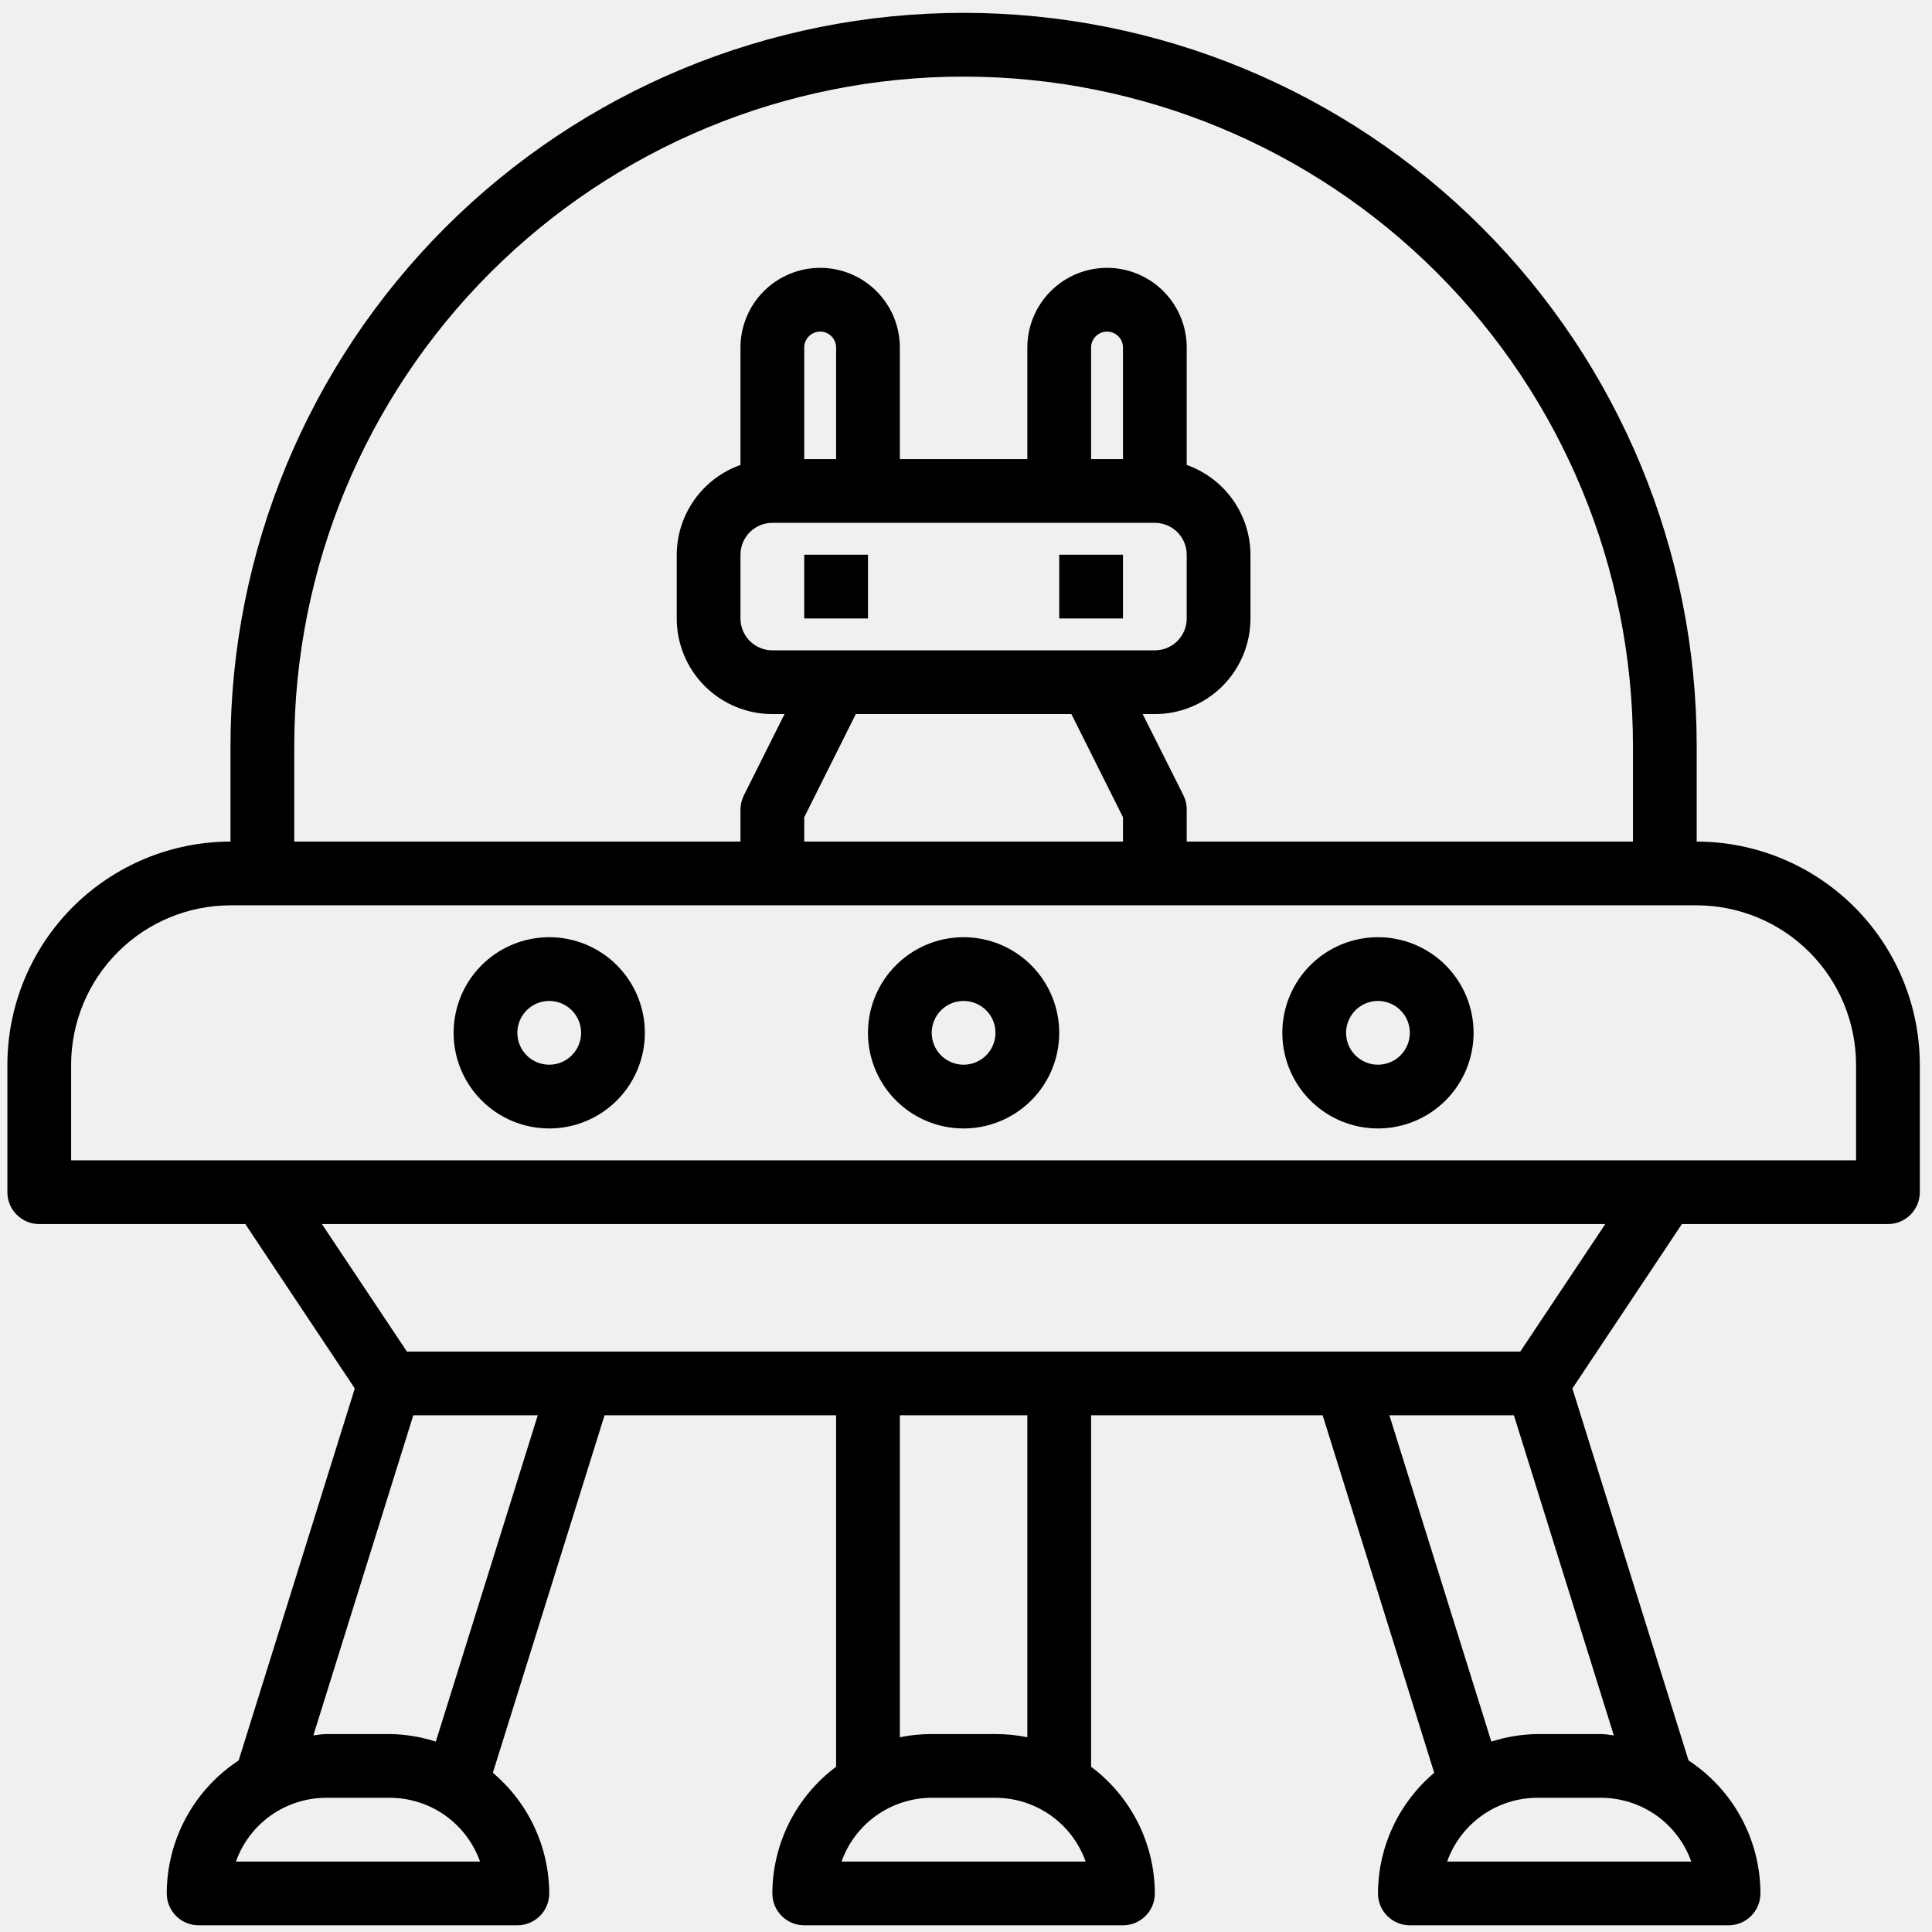
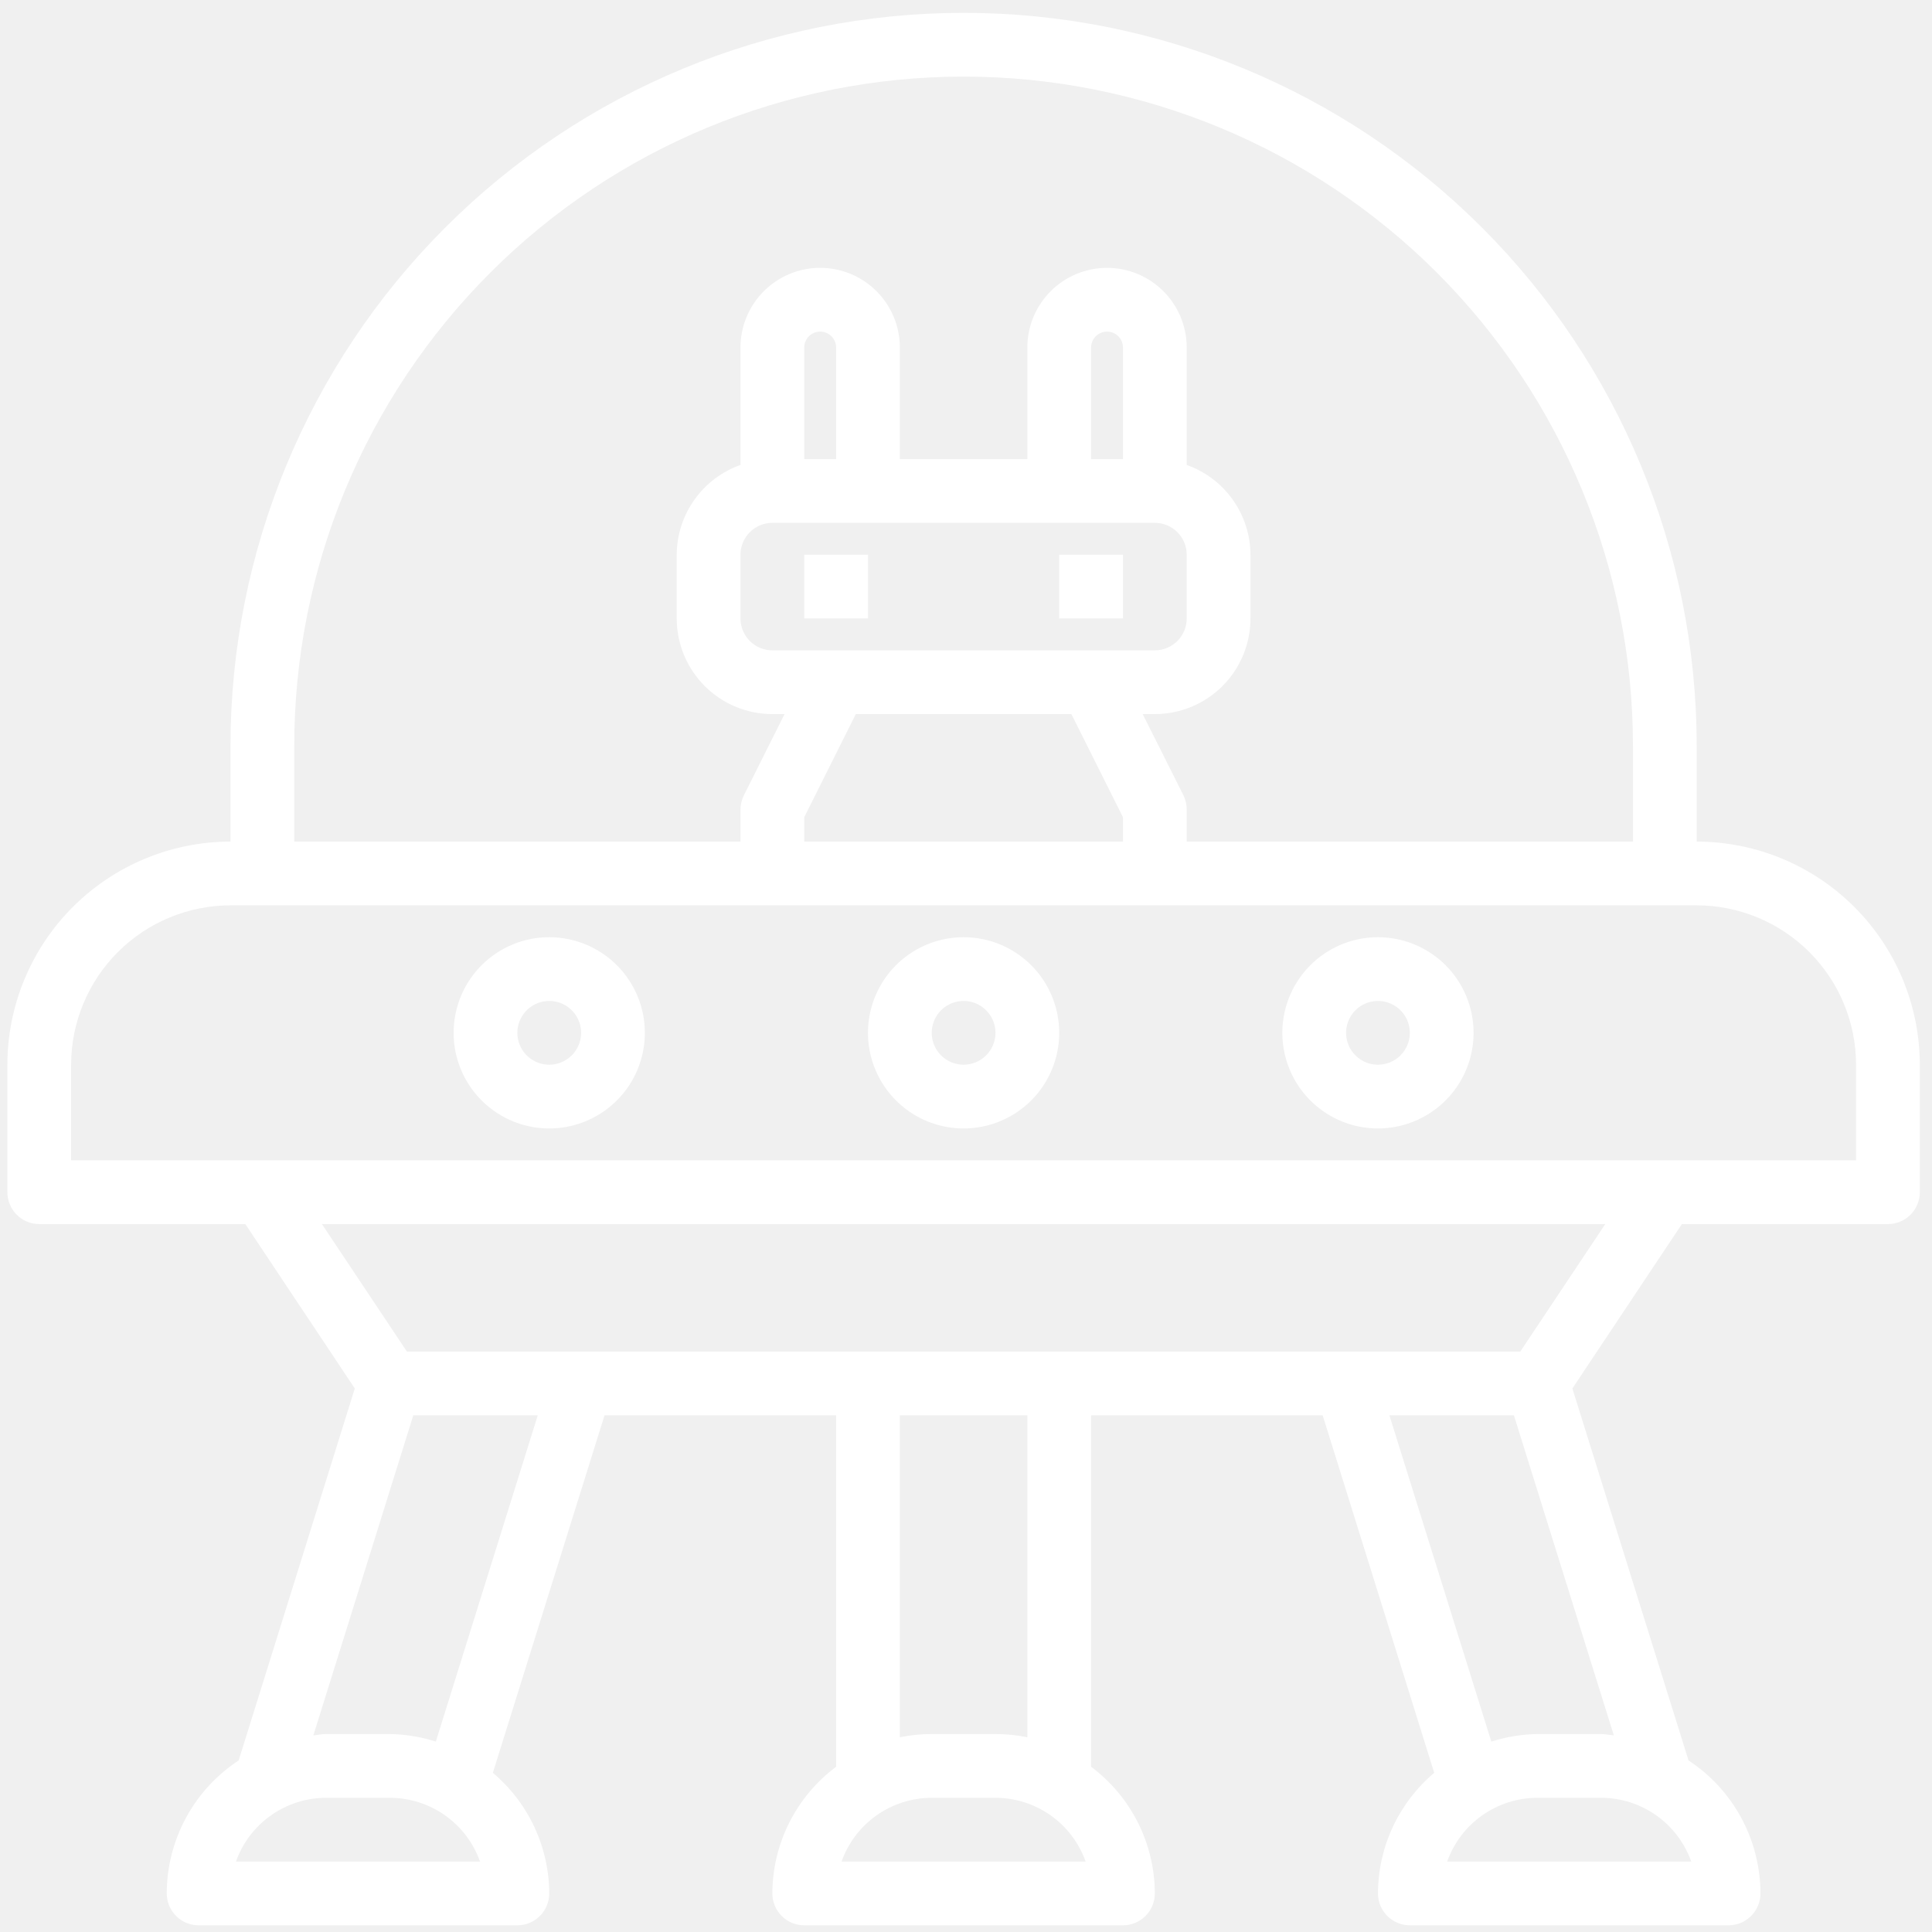
<svg xmlns="http://www.w3.org/2000/svg" width="112" height="112" viewBox="0 0 112 112" fill="none">
-   <path d="M50.318 32.157H46.622V35.853H50.318V32.157Z" fill="black" />
-   <path d="M65.1 32.157H61.404V35.853H65.1V32.157Z" fill="black" />
-   <path d="M98.359 48.787V43.244C98.359 31.973 93.882 21.163 85.912 13.193C77.942 5.223 67.132 0.745 55.861 0.745C44.59 0.745 33.78 5.223 25.81 13.193C17.84 21.163 13.362 31.973 13.362 43.244V48.787C9.933 48.791 6.645 50.155 4.22 52.58C1.796 55.005 0.432 58.293 0.428 61.722V69.113C0.428 69.603 0.622 70.073 0.969 70.419C1.315 70.766 1.785 70.961 2.276 70.961H14.221L20.568 80.49L13.835 102.055C12.556 102.894 11.506 104.038 10.779 105.384C10.051 106.729 9.669 108.234 9.667 109.764C9.667 110.254 9.861 110.724 10.208 111.07C10.554 111.417 11.024 111.612 11.514 111.612H29.992C30.482 111.612 30.952 111.417 31.299 111.07C31.645 110.724 31.84 110.254 31.84 109.764C31.835 108.431 31.54 107.115 30.976 105.908C30.411 104.7 29.591 103.63 28.571 102.772L35.046 82.047H48.47V102.421C47.326 103.274 46.397 104.382 45.756 105.656C45.114 106.931 44.778 108.337 44.774 109.764C44.774 110.254 44.969 110.724 45.315 111.07C45.662 111.417 46.132 111.612 46.622 111.612H65.1C65.59 111.612 66.06 111.417 66.406 111.07C66.753 110.724 66.947 110.254 66.947 109.764C66.943 108.337 66.607 106.931 65.966 105.656C65.324 104.382 64.395 103.274 63.252 102.421V82.047H76.676L83.143 102.772C82.125 103.631 81.306 104.701 80.743 105.909C80.18 107.116 79.886 108.432 79.882 109.764C79.882 110.254 80.076 110.724 80.423 111.07C80.769 111.417 81.24 111.612 81.73 111.612H100.207C100.697 111.612 101.167 111.417 101.514 111.07C101.86 110.724 102.055 110.254 102.055 109.764C102.053 108.234 101.671 106.729 100.943 105.384C100.215 104.038 99.165 102.894 97.886 102.055L91.153 80.491L97.5 70.961H109.446C109.936 70.961 110.406 70.766 110.753 70.419C111.099 70.073 111.294 69.603 111.294 69.113V61.722C111.289 58.293 109.925 55.005 107.501 52.581C105.076 50.156 101.789 48.792 98.359 48.787ZM17.058 43.244C17.058 32.953 21.146 23.083 28.423 15.806C35.7 8.529 45.57 4.441 55.861 4.441C66.152 4.441 76.022 8.529 83.299 15.806C90.576 23.083 94.664 32.953 94.664 43.244V48.787H68.795V46.94C68.798 46.654 68.735 46.371 68.61 46.114L66.242 41.396H66.947C68.418 41.396 69.828 40.812 70.867 39.773C71.907 38.733 72.491 37.323 72.491 35.853V32.157C72.486 31.015 72.128 29.902 71.467 28.971C70.805 28.039 69.872 27.335 68.795 26.954V20.147C68.795 18.922 68.308 17.747 67.442 16.881C66.576 16.014 65.401 15.527 64.176 15.527C62.951 15.527 61.776 16.014 60.909 16.881C60.043 17.747 59.556 18.922 59.556 20.147V26.614H52.165V20.147C52.165 18.922 51.679 17.747 50.812 16.881C49.946 16.014 48.771 15.527 47.546 15.527C46.321 15.527 45.146 16.014 44.279 16.881C43.413 17.747 42.926 18.922 42.926 20.147V26.954C41.849 27.335 40.916 28.039 40.255 28.971C39.593 29.902 39.236 31.015 39.231 32.157V35.853C39.231 37.323 39.815 38.733 40.855 39.773C41.894 40.812 43.304 41.396 44.774 41.396H45.48L43.12 46.114C42.993 46.37 42.926 46.653 42.926 46.94V48.787H17.058V43.244ZM48.47 26.614H46.622V20.147C46.622 19.902 46.719 19.667 46.893 19.494C47.066 19.32 47.301 19.223 47.546 19.223C47.791 19.223 48.026 19.32 48.199 19.494C48.372 19.667 48.47 19.902 48.47 20.147V26.614ZM44.774 30.31H66.947C67.438 30.31 67.907 30.504 68.254 30.851C68.6 31.197 68.795 31.667 68.795 32.157V35.853C68.795 36.343 68.6 36.813 68.254 37.16C67.907 37.506 67.438 37.701 66.947 37.701H44.774C44.284 37.701 43.814 37.506 43.468 37.16C43.121 36.813 42.926 36.343 42.926 35.853V32.157C42.926 31.667 43.121 31.197 43.468 30.851C43.814 30.504 44.284 30.31 44.774 30.31ZM65.1 26.614H63.252V20.147C63.252 19.902 63.349 19.667 63.523 19.494C63.696 19.32 63.931 19.223 64.176 19.223C64.421 19.223 64.656 19.32 64.829 19.494C65.002 19.667 65.1 19.902 65.1 20.147V26.614ZM49.612 41.396H62.11L65.1 47.376V48.787H46.622V47.376L49.612 41.396ZM13.678 107.916C14.062 106.836 14.77 105.901 15.706 105.239C16.642 104.578 17.759 104.222 18.905 104.22H22.601C23.747 104.222 24.865 104.578 25.801 105.239C26.736 105.901 27.445 106.836 27.828 107.916H13.678ZM25.265 100.963C24.404 100.686 23.506 100.538 22.601 100.525H18.905C18.65 100.525 18.412 100.58 18.166 100.601L23.959 82.047H31.175L25.265 100.963ZM48.786 107.916C49.169 106.836 49.877 105.901 50.813 105.239C51.749 104.578 52.867 104.222 54.013 104.22H57.709C58.855 104.222 59.972 104.578 60.908 105.239C61.844 105.901 62.552 106.836 62.936 107.916H48.786ZM59.556 100.71C58.948 100.586 58.329 100.524 57.709 100.525H54.013C53.392 100.524 52.773 100.586 52.165 100.71V82.047H59.556V100.71ZM83.893 107.916C84.277 106.836 84.985 105.901 85.921 105.239C86.857 104.578 87.975 104.222 89.121 104.22H92.816C93.962 104.222 95.08 104.578 96.016 105.239C96.952 105.901 97.66 106.836 98.043 107.916H83.893ZM92.816 100.525H89.121C88.215 100.538 87.317 100.686 86.454 100.963L80.545 82.047H87.763L93.555 100.601C93.311 100.58 93.071 100.525 92.816 100.525ZM88.132 78.352H23.59L18.662 70.961H93.06L88.132 78.352ZM107.598 67.265H4.123V61.722C4.126 59.272 5.101 56.924 6.833 55.192C8.564 53.46 10.913 52.486 13.362 52.483H98.359C100.809 52.486 103.157 53.46 104.889 55.192C106.621 56.924 107.595 59.272 107.598 61.722V67.265Z" fill="black" />
-   <path d="M55.861 54.331C54.764 54.331 53.693 54.656 52.781 55.265C51.869 55.874 51.159 56.74 50.739 57.753C50.32 58.766 50.21 59.88 50.424 60.955C50.638 62.031 51.166 63.019 51.941 63.794C52.716 64.569 53.704 65.097 54.779 65.311C55.855 65.525 56.969 65.415 57.982 64.995C58.995 64.576 59.861 63.865 60.47 62.954C61.079 62.042 61.404 60.97 61.404 59.874C61.404 58.404 60.82 56.994 59.78 55.954C58.741 54.915 57.331 54.331 55.861 54.331ZM55.861 61.722C55.495 61.722 55.138 61.613 54.834 61.41C54.53 61.207 54.293 60.919 54.154 60.581C54.014 60.243 53.977 59.872 54.048 59.514C54.12 59.155 54.296 58.826 54.554 58.567C54.812 58.309 55.142 58.133 55.5 58.062C55.859 57.99 56.23 58.027 56.568 58.167C56.905 58.307 57.194 58.544 57.397 58.847C57.6 59.151 57.709 59.508 57.709 59.874C57.709 60.364 57.514 60.834 57.167 61.181C56.821 61.527 56.351 61.722 55.861 61.722Z" fill="black" />
-   <path d="M79.882 54.331C78.785 54.331 77.714 54.656 76.802 55.265C75.89 55.874 75.18 56.74 74.76 57.753C74.341 58.766 74.231 59.88 74.445 60.955C74.659 62.031 75.187 63.019 75.962 63.794C76.737 64.569 77.725 65.097 78.8 65.311C79.876 65.525 80.99 65.415 82.003 64.995C83.016 64.576 83.882 63.865 84.491 62.954C85.1 62.042 85.425 60.97 85.425 59.874C85.425 58.404 84.841 56.994 83.801 55.954C82.762 54.915 81.352 54.331 79.882 54.331ZM79.882 61.722C79.516 61.722 79.159 61.613 78.855 61.41C78.551 61.207 78.314 60.919 78.175 60.581C78.035 60.243 77.998 59.872 78.069 59.514C78.141 59.155 78.317 58.826 78.575 58.567C78.834 58.309 79.163 58.133 79.521 58.062C79.88 57.99 80.251 58.027 80.589 58.167C80.926 58.307 81.215 58.544 81.418 58.847C81.621 59.151 81.73 59.508 81.73 59.874C81.73 60.364 81.535 60.834 81.188 61.181C80.842 61.527 80.372 61.722 79.882 61.722Z" fill="black" />
-   <path d="M31.84 54.331C30.743 54.331 29.672 54.656 28.76 55.265C27.848 55.874 27.138 56.74 26.718 57.753C26.299 58.766 26.189 59.88 26.403 60.955C26.617 62.031 27.145 63.019 27.92 63.794C28.695 64.569 29.683 65.097 30.758 65.311C31.834 65.525 32.948 65.415 33.961 64.995C34.974 64.576 35.84 63.865 36.449 62.954C37.058 62.042 37.383 60.97 37.383 59.874C37.383 58.404 36.799 56.994 35.759 55.954C34.72 54.915 33.31 54.331 31.84 54.331ZM31.84 61.722C31.474 61.722 31.117 61.613 30.813 61.41C30.509 61.207 30.272 60.919 30.133 60.581C29.993 60.243 29.956 59.872 30.027 59.514C30.099 59.155 30.275 58.826 30.533 58.567C30.791 58.309 31.121 58.133 31.479 58.062C31.838 57.99 32.209 58.027 32.547 58.167C32.884 58.307 33.173 58.544 33.376 58.847C33.579 59.151 33.688 59.508 33.688 59.874C33.688 60.364 33.493 60.834 33.146 61.181C32.8 61.527 32.33 61.722 31.84 61.722Z" fill="black" />
+   <path d="M50.318 32.157H46.622V35.853H50.318V32.157Z" fill="white" />
+   <path d="M65.1 32.157H61.404V35.853H65.1V32.157Z" fill="white" />
+   <path d="M98.359 48.787V43.244C98.359 31.973 93.882 21.163 85.912 13.193C77.942 5.223 67.132 0.745 55.861 0.745C44.59 0.745 33.78 5.223 25.81 13.193C17.84 21.163 13.362 31.973 13.362 43.244V48.787C9.933 48.791 6.645 50.155 4.22 52.58C1.796 55.005 0.432 58.293 0.428 61.722V69.113C0.428 69.603 0.622 70.073 0.969 70.419C1.315 70.766 1.785 70.961 2.276 70.961H14.221L20.568 80.49L13.835 102.055C12.556 102.894 11.506 104.038 10.779 105.384C10.051 106.729 9.669 108.234 9.667 109.764C9.667 110.254 9.861 110.724 10.208 111.07C10.554 111.417 11.024 111.612 11.514 111.612H29.992C30.482 111.612 30.952 111.417 31.299 111.07C31.645 110.724 31.84 110.254 31.84 109.764C31.835 108.431 31.54 107.115 30.976 105.908C30.411 104.7 29.591 103.63 28.571 102.772L35.046 82.047H48.47V102.421C47.326 103.274 46.397 104.382 45.756 105.656C45.114 106.931 44.778 108.337 44.774 109.764C44.774 110.254 44.969 110.724 45.315 111.07C45.662 111.417 46.132 111.612 46.622 111.612H65.1C65.59 111.612 66.06 111.417 66.406 111.07C66.753 110.724 66.947 110.254 66.947 109.764C66.943 108.337 66.607 106.931 65.966 105.656C65.324 104.382 64.395 103.274 63.252 102.421V82.047H76.676L83.143 102.772C82.125 103.631 81.306 104.701 80.743 105.909C80.18 107.116 79.886 108.432 79.882 109.764C79.882 110.254 80.076 110.724 80.423 111.07C80.769 111.417 81.24 111.612 81.73 111.612H100.207C100.697 111.612 101.167 111.417 101.514 111.07C101.86 110.724 102.055 110.254 102.055 109.764C102.053 108.234 101.671 106.729 100.943 105.384C100.215 104.038 99.165 102.894 97.886 102.055L91.153 80.491L97.5 70.961H109.446C109.936 70.961 110.406 70.766 110.753 70.419C111.099 70.073 111.294 69.603 111.294 69.113V61.722C111.289 58.293 109.925 55.005 107.501 52.581C105.076 50.156 101.789 48.792 98.359 48.787ZM17.058 43.244C17.058 32.953 21.146 23.083 28.423 15.806C35.7 8.529 45.57 4.441 55.861 4.441C66.152 4.441 76.022 8.529 83.299 15.806C90.576 23.083 94.664 32.953 94.664 43.244V48.787H68.795V46.94C68.798 46.654 68.735 46.371 68.61 46.114L66.242 41.396H66.947C68.418 41.396 69.828 40.812 70.867 39.773C71.907 38.733 72.491 37.323 72.491 35.853V32.157C72.486 31.015 72.128 29.902 71.467 28.971C70.805 28.039 69.872 27.335 68.795 26.954V20.147C68.795 18.922 68.308 17.747 67.442 16.881C66.576 16.014 65.401 15.527 64.176 15.527C62.951 15.527 61.776 16.014 60.909 16.881C60.043 17.747 59.556 18.922 59.556 20.147V26.614H52.165V20.147C52.165 18.922 51.679 17.747 50.812 16.881C49.946 16.014 48.771 15.527 47.546 15.527C46.321 15.527 45.146 16.014 44.279 16.881C43.413 17.747 42.926 18.922 42.926 20.147V26.954C41.849 27.335 40.916 28.039 40.255 28.971C39.593 29.902 39.236 31.015 39.231 32.157V35.853C39.231 37.323 39.815 38.733 40.855 39.773C41.894 40.812 43.304 41.396 44.774 41.396H45.48L43.12 46.114C42.993 46.37 42.926 46.653 42.926 46.94V48.787H17.058V43.244ZM48.47 26.614H46.622V20.147C46.622 19.902 46.719 19.667 46.893 19.494C47.066 19.32 47.301 19.223 47.546 19.223C47.791 19.223 48.026 19.32 48.199 19.494C48.372 19.667 48.47 19.902 48.47 20.147V26.614ZM44.774 30.31H66.947C67.438 30.31 67.907 30.504 68.254 30.851C68.6 31.197 68.795 31.667 68.795 32.157V35.853C68.795 36.343 68.6 36.813 68.254 37.16C67.907 37.506 67.438 37.701 66.947 37.701H44.774C44.284 37.701 43.814 37.506 43.468 37.16C43.121 36.813 42.926 36.343 42.926 35.853V32.157C42.926 31.667 43.121 31.197 43.468 30.851C43.814 30.504 44.284 30.31 44.774 30.31ZM65.1 26.614H63.252V20.147C63.252 19.902 63.349 19.667 63.523 19.494C63.696 19.32 63.931 19.223 64.176 19.223C64.421 19.223 64.656 19.32 64.829 19.494C65.002 19.667 65.1 19.902 65.1 20.147V26.614ZM49.612 41.396H62.11L65.1 47.376V48.787H46.622V47.376L49.612 41.396ZM13.678 107.916C14.062 106.836 14.77 105.901 15.706 105.239C16.642 104.578 17.759 104.222 18.905 104.22H22.601C23.747 104.222 24.865 104.578 25.801 105.239C26.736 105.901 27.445 106.836 27.828 107.916H13.678ZM25.265 100.963C24.404 100.686 23.506 100.538 22.601 100.525H18.905C18.65 100.525 18.412 100.58 18.166 100.601L23.959 82.047H31.175L25.265 100.963ZM48.786 107.916C49.169 106.836 49.877 105.901 50.813 105.239C51.749 104.578 52.867 104.222 54.013 104.22H57.709C58.855 104.222 59.972 104.578 60.908 105.239C61.844 105.901 62.552 106.836 62.936 107.916H48.786ZM59.556 100.71C58.948 100.586 58.329 100.524 57.709 100.525H54.013C53.392 100.524 52.773 100.586 52.165 100.71V82.047H59.556V100.71ZM83.893 107.916C84.277 106.836 84.985 105.901 85.921 105.239C86.857 104.578 87.975 104.222 89.121 104.22H92.816C93.962 104.222 95.08 104.578 96.016 105.239C96.952 105.901 97.66 106.836 98.043 107.916H83.893ZM92.816 100.525H89.121C88.215 100.538 87.317 100.686 86.454 100.963L80.545 82.047H87.763L93.555 100.601C93.311 100.58 93.071 100.525 92.816 100.525ZM88.132 78.352H23.59L18.662 70.961H93.06L88.132 78.352ZM107.598 67.265H4.123V61.722C4.126 59.272 5.101 56.924 6.833 55.192C8.564 53.46 10.913 52.486 13.362 52.483H98.359C100.809 52.486 103.157 53.46 104.889 55.192C106.621 56.924 107.595 59.272 107.598 61.722V67.265Z" fill="white" />
+   <path d="M55.861 54.331C54.764 54.331 53.693 54.656 52.781 55.265C51.869 55.874 51.159 56.74 50.739 57.753C50.32 58.766 50.21 59.88 50.424 60.955C50.638 62.031 51.166 63.019 51.941 63.794C52.716 64.569 53.704 65.097 54.779 65.311C55.855 65.525 56.969 65.415 57.982 64.995C58.995 64.576 59.861 63.865 60.47 62.954C61.079 62.042 61.404 60.97 61.404 59.874C61.404 58.404 60.82 56.994 59.78 55.954C58.741 54.915 57.331 54.331 55.861 54.331ZM55.861 61.722C55.495 61.722 55.138 61.613 54.834 61.41C54.53 61.207 54.293 60.919 54.154 60.581C54.014 60.243 53.977 59.872 54.048 59.514C54.12 59.155 54.296 58.826 54.554 58.567C54.812 58.309 55.142 58.133 55.5 58.062C55.859 57.99 56.23 58.027 56.568 58.167C56.905 58.307 57.194 58.544 57.397 58.847C57.6 59.151 57.709 59.508 57.709 59.874C57.709 60.364 57.514 60.834 57.167 61.181C56.821 61.527 56.351 61.722 55.861 61.722Z" fill="white" />
+   <path d="M79.882 54.331C78.785 54.331 77.714 54.656 76.802 55.265C75.89 55.874 75.18 56.74 74.76 57.753C74.341 58.766 74.231 59.88 74.445 60.955C74.659 62.031 75.187 63.019 75.962 63.794C76.737 64.569 77.725 65.097 78.8 65.311C79.876 65.525 80.99 65.415 82.003 64.995C83.016 64.576 83.882 63.865 84.491 62.954C85.1 62.042 85.425 60.97 85.425 59.874C85.425 58.404 84.841 56.994 83.801 55.954C82.762 54.915 81.352 54.331 79.882 54.331ZM79.882 61.722C79.516 61.722 79.159 61.613 78.855 61.41C78.551 61.207 78.314 60.919 78.175 60.581C78.035 60.243 77.998 59.872 78.069 59.514C78.141 59.155 78.317 58.826 78.575 58.567C78.834 58.309 79.163 58.133 79.521 58.062C79.88 57.99 80.251 58.027 80.589 58.167C80.926 58.307 81.215 58.544 81.418 58.847C81.621 59.151 81.73 59.508 81.73 59.874C81.73 60.364 81.535 60.834 81.188 61.181C80.842 61.527 80.372 61.722 79.882 61.722Z" fill="white" />
+   <path d="M31.84 54.331C30.743 54.331 29.672 54.656 28.76 55.265C27.848 55.874 27.138 56.74 26.718 57.753C26.299 58.766 26.189 59.88 26.403 60.955C26.617 62.031 27.145 63.019 27.92 63.794C28.695 64.569 29.683 65.097 30.758 65.311C31.834 65.525 32.948 65.415 33.961 64.995C34.974 64.576 35.84 63.865 36.449 62.954C37.058 62.042 37.383 60.97 37.383 59.874C37.383 58.404 36.799 56.994 35.759 55.954C34.72 54.915 33.31 54.331 31.84 54.331ZM31.84 61.722C31.474 61.722 31.117 61.613 30.813 61.41C30.509 61.207 30.272 60.919 30.133 60.581C29.993 60.243 29.956 59.872 30.027 59.514C30.099 59.155 30.275 58.826 30.533 58.567C30.791 58.309 31.121 58.133 31.479 58.062C31.838 57.99 32.209 58.027 32.547 58.167C32.884 58.307 33.173 58.544 33.376 58.847C33.579 59.151 33.688 59.508 33.688 59.874C33.688 60.364 33.493 60.834 33.146 61.181C32.8 61.527 32.33 61.722 31.84 61.722Z" fill="white" />
</svg>
